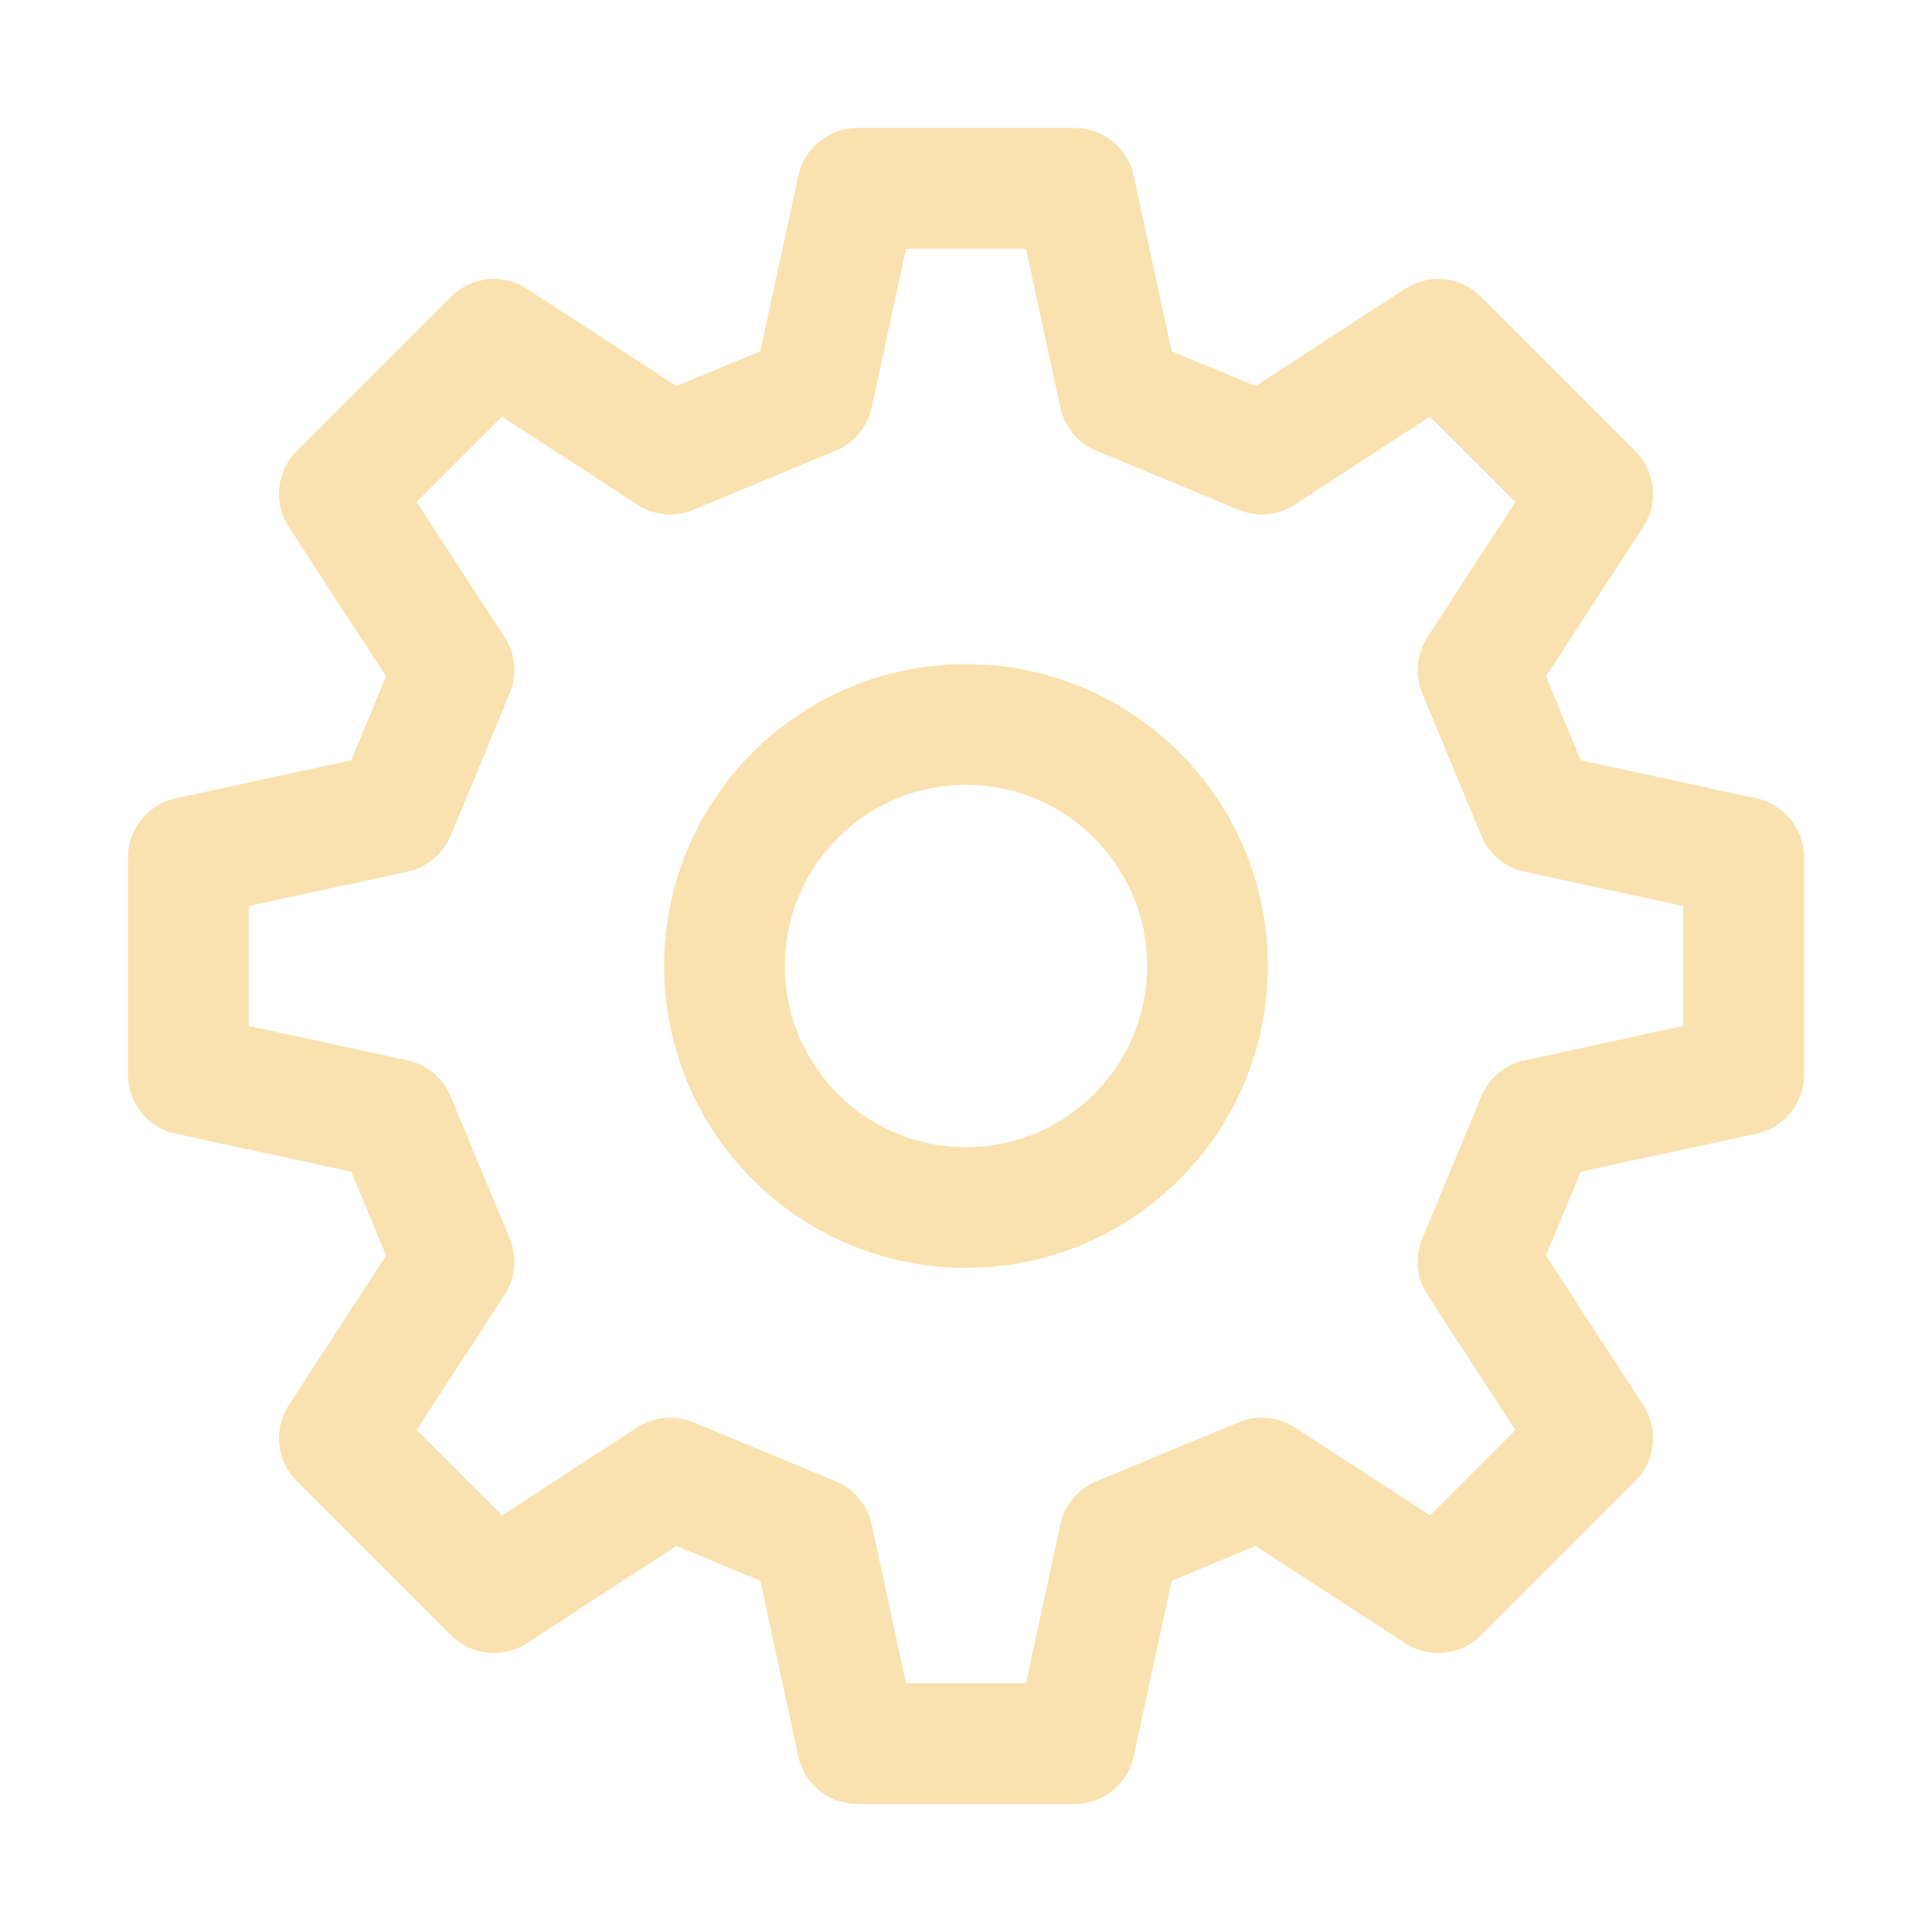
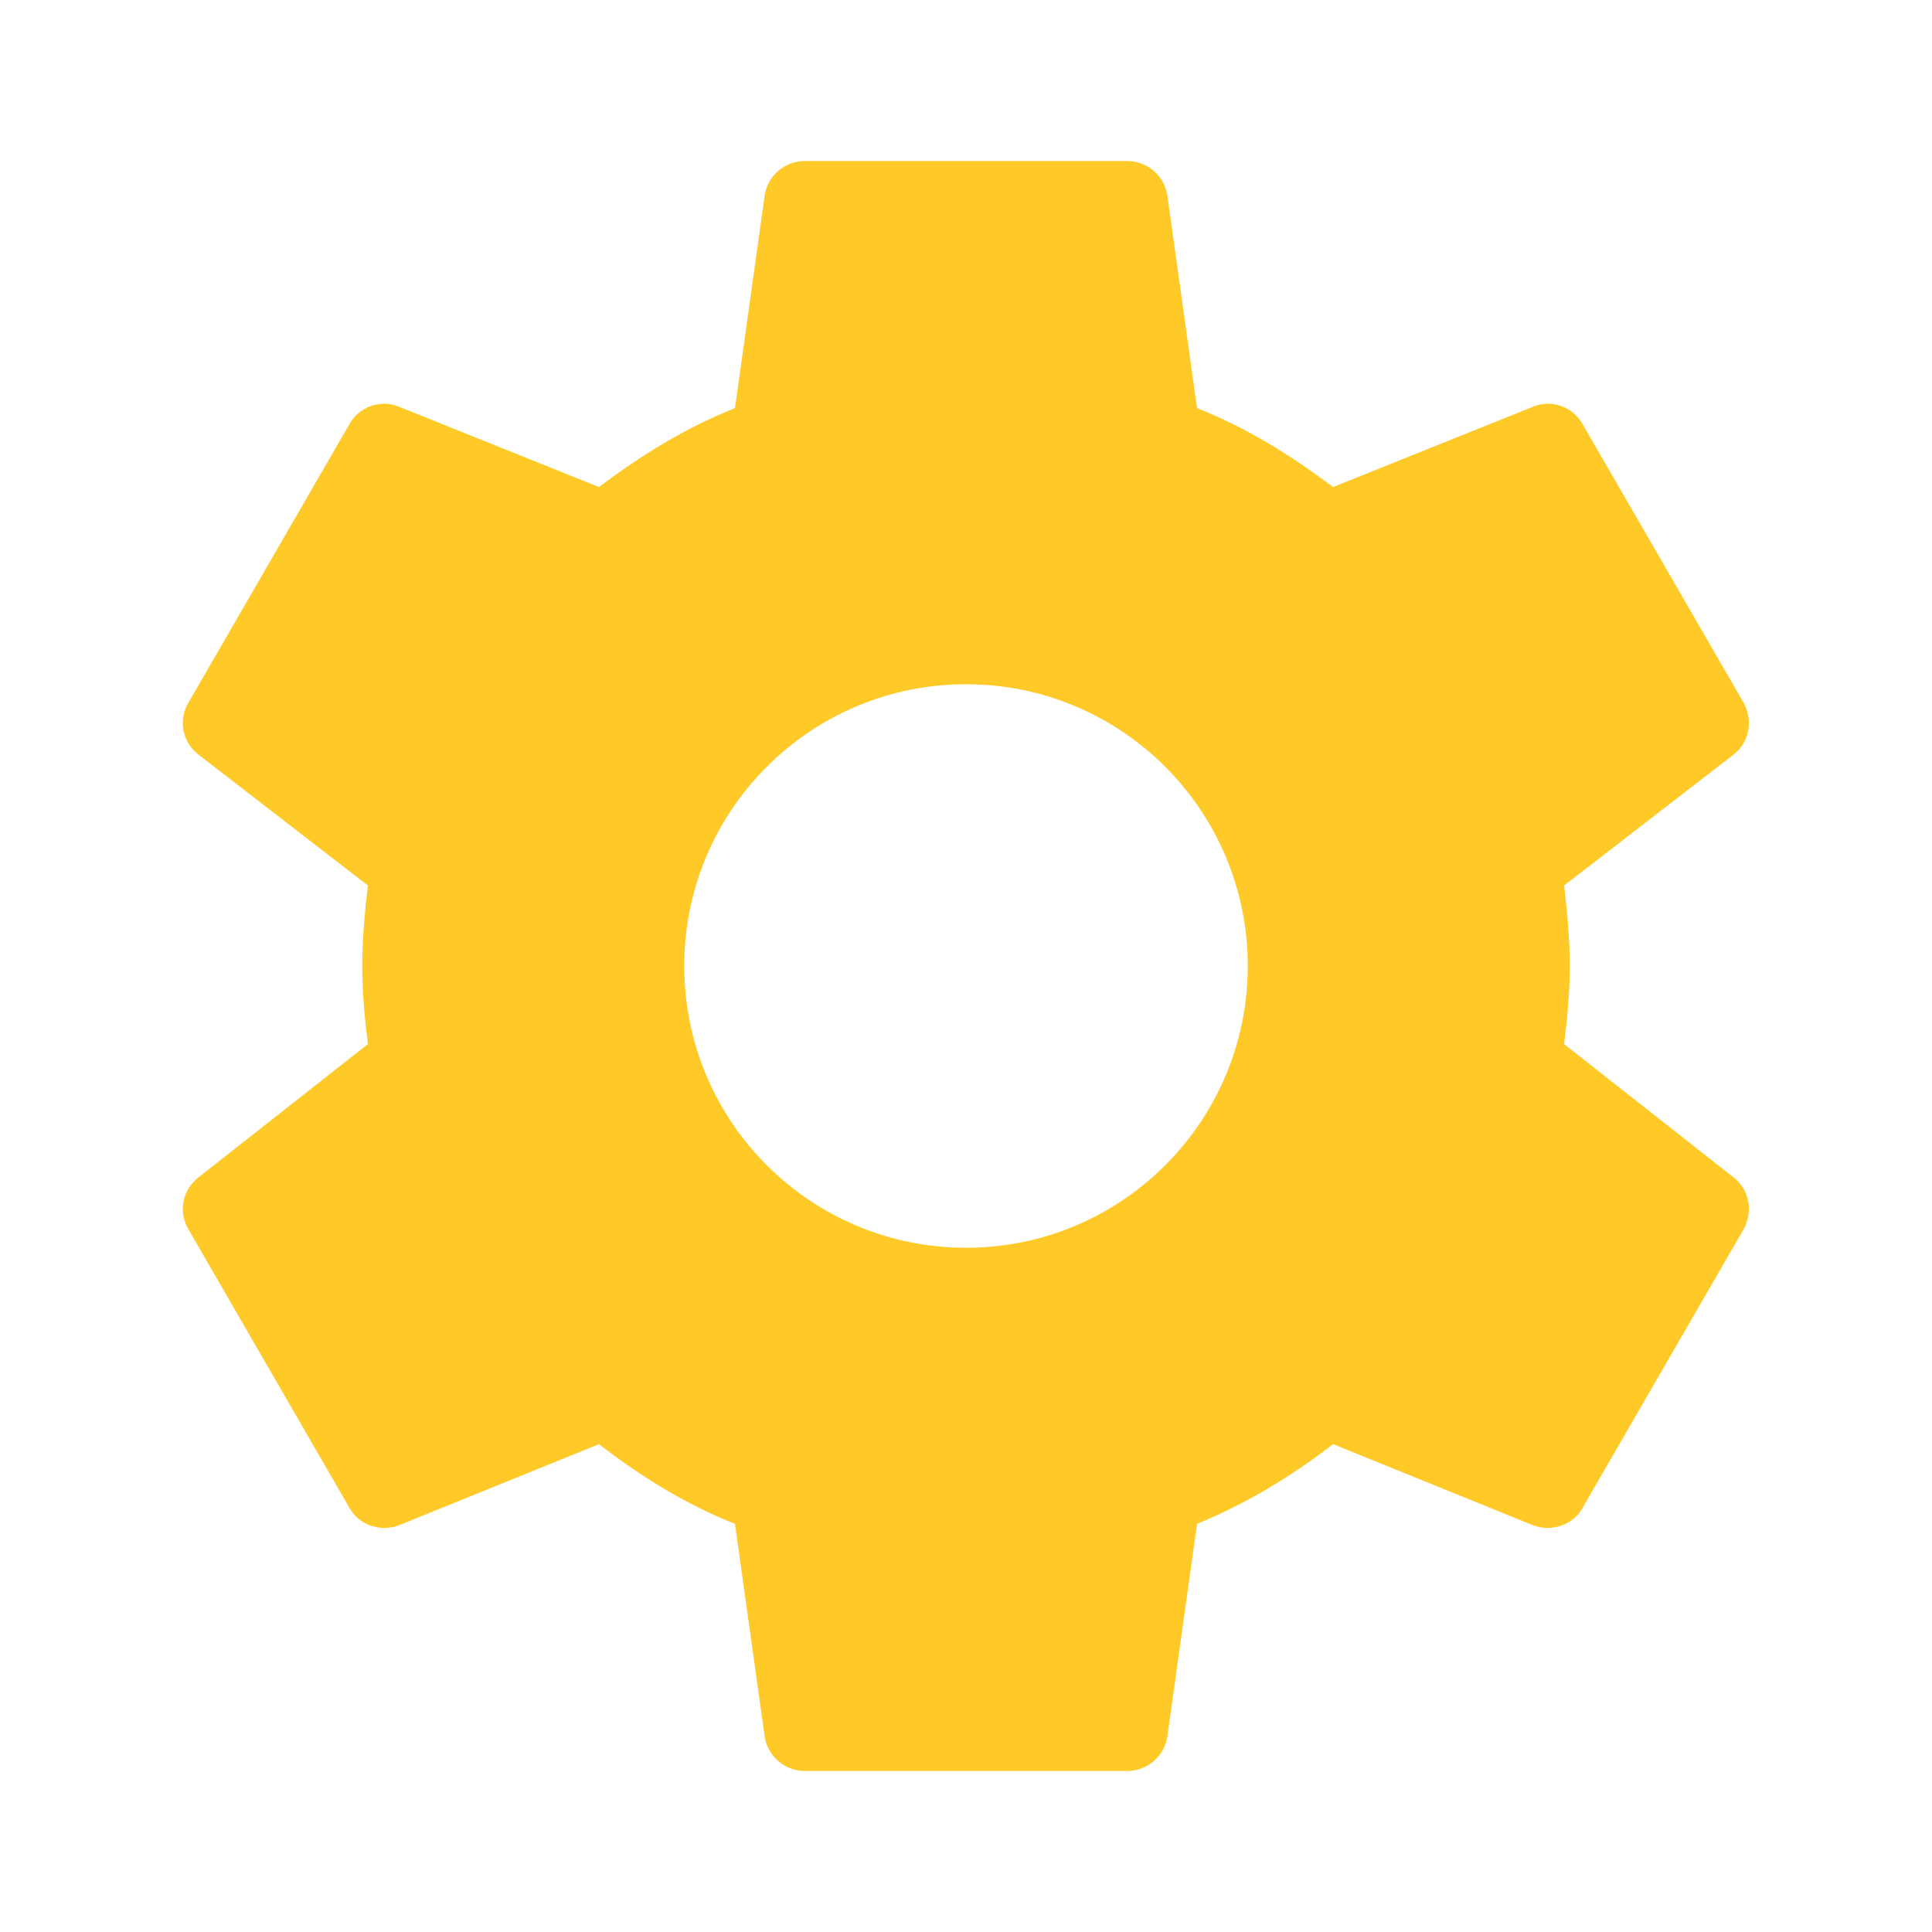
- <svg xmlns="http://www.w3.org/2000/svg" width="16" height="16" viewBox="0 0 16 16">
-   <g fill="none" fill-rule="evenodd" stroke="#f9e2af" stroke-linecap="round" stroke-linejoin="round">
-     <path d="M12.73 6.73L14.44 7.10L14.44 8.90L12.73 9.27L12.24 10.45L13.19 11.91L11.91 13.19L10.45 12.24L9.27 12.73L8.90 14.44L7.10 14.44L6.73 12.73L5.55 12.24L4.09 13.19L2.81 11.91L3.76 10.45L3.27 9.27L1.56 8.90L1.56 7.10L3.27 6.73L3.76 5.55L2.81 4.09L4.09 2.81L5.55 3.76L6.73 3.27L7.10 1.56L8.90 1.56L9.27 3.27L10.45 3.76L11.91 2.81L13.19 4.09L12.24 5.55ZM6 8a2 2 0 1 0 4 0a2 2 0 1 0 -4 0Z" />
-   </g>
+ <svg xmlns="http://www.w3.org/2000/svg" width="16" height="16" viewBox="0 0 24 24">
+   <path fill="#FFCA28" fill-rule="evenodd" d="M12 15.5A3.5 3.5 0 0 1 8.5 12A3.5 3.5 0 0 1 12 8.5A3.5 3.5 0 0 1 15.5 12A3.5 3.5 0 0 1 12 15.5M19.43 12.97C19.47 12.65 19.5 12.33 19.5 12C19.5 11.67 19.47 11.34 19.43 11L21.54 9.37C21.73 9.22 21.78 8.95 21.66 8.73L19.66 5.27C19.54 5.05 19.27 4.96 19.05 5.05L16.56 6.05C16.04 5.66 15.5 5.32 14.87 5.07L14.5 2.42C14.46 2.18 14.25 2 14 2H10C9.75 2 9.54 2.18 9.5 2.42L9.13 5.07C8.5 5.32 7.96 5.66 7.44 6.05L4.95 5.05C4.73 4.96 4.46 5.05 4.34 5.27L2.34 8.73C2.21 8.95 2.27 9.22 2.46 9.37L4.57 11C4.53 11.34 4.5 11.67 4.5 12C4.5 12.33 4.53 12.65 4.57 12.97L2.46 14.63C2.27 14.78 2.21 15.05 2.34 15.27L4.34 18.73C4.46 18.95 4.73 19.03 4.95 18.95L7.44 17.94C7.96 18.34 8.5 18.68 9.13 18.93L9.5 21.58C9.54 21.82 9.75 22 10 22H14C14.25 22 14.46 21.82 14.5 21.58L14.87 18.93C15.5 18.67 16.04 18.34 16.56 17.94L19.05 18.95C19.27 19.03 19.54 18.95 19.66 18.73L21.66 15.27C21.78 15.05 21.73 14.78 21.54 14.63L19.43 12.97Z" />
</svg>
